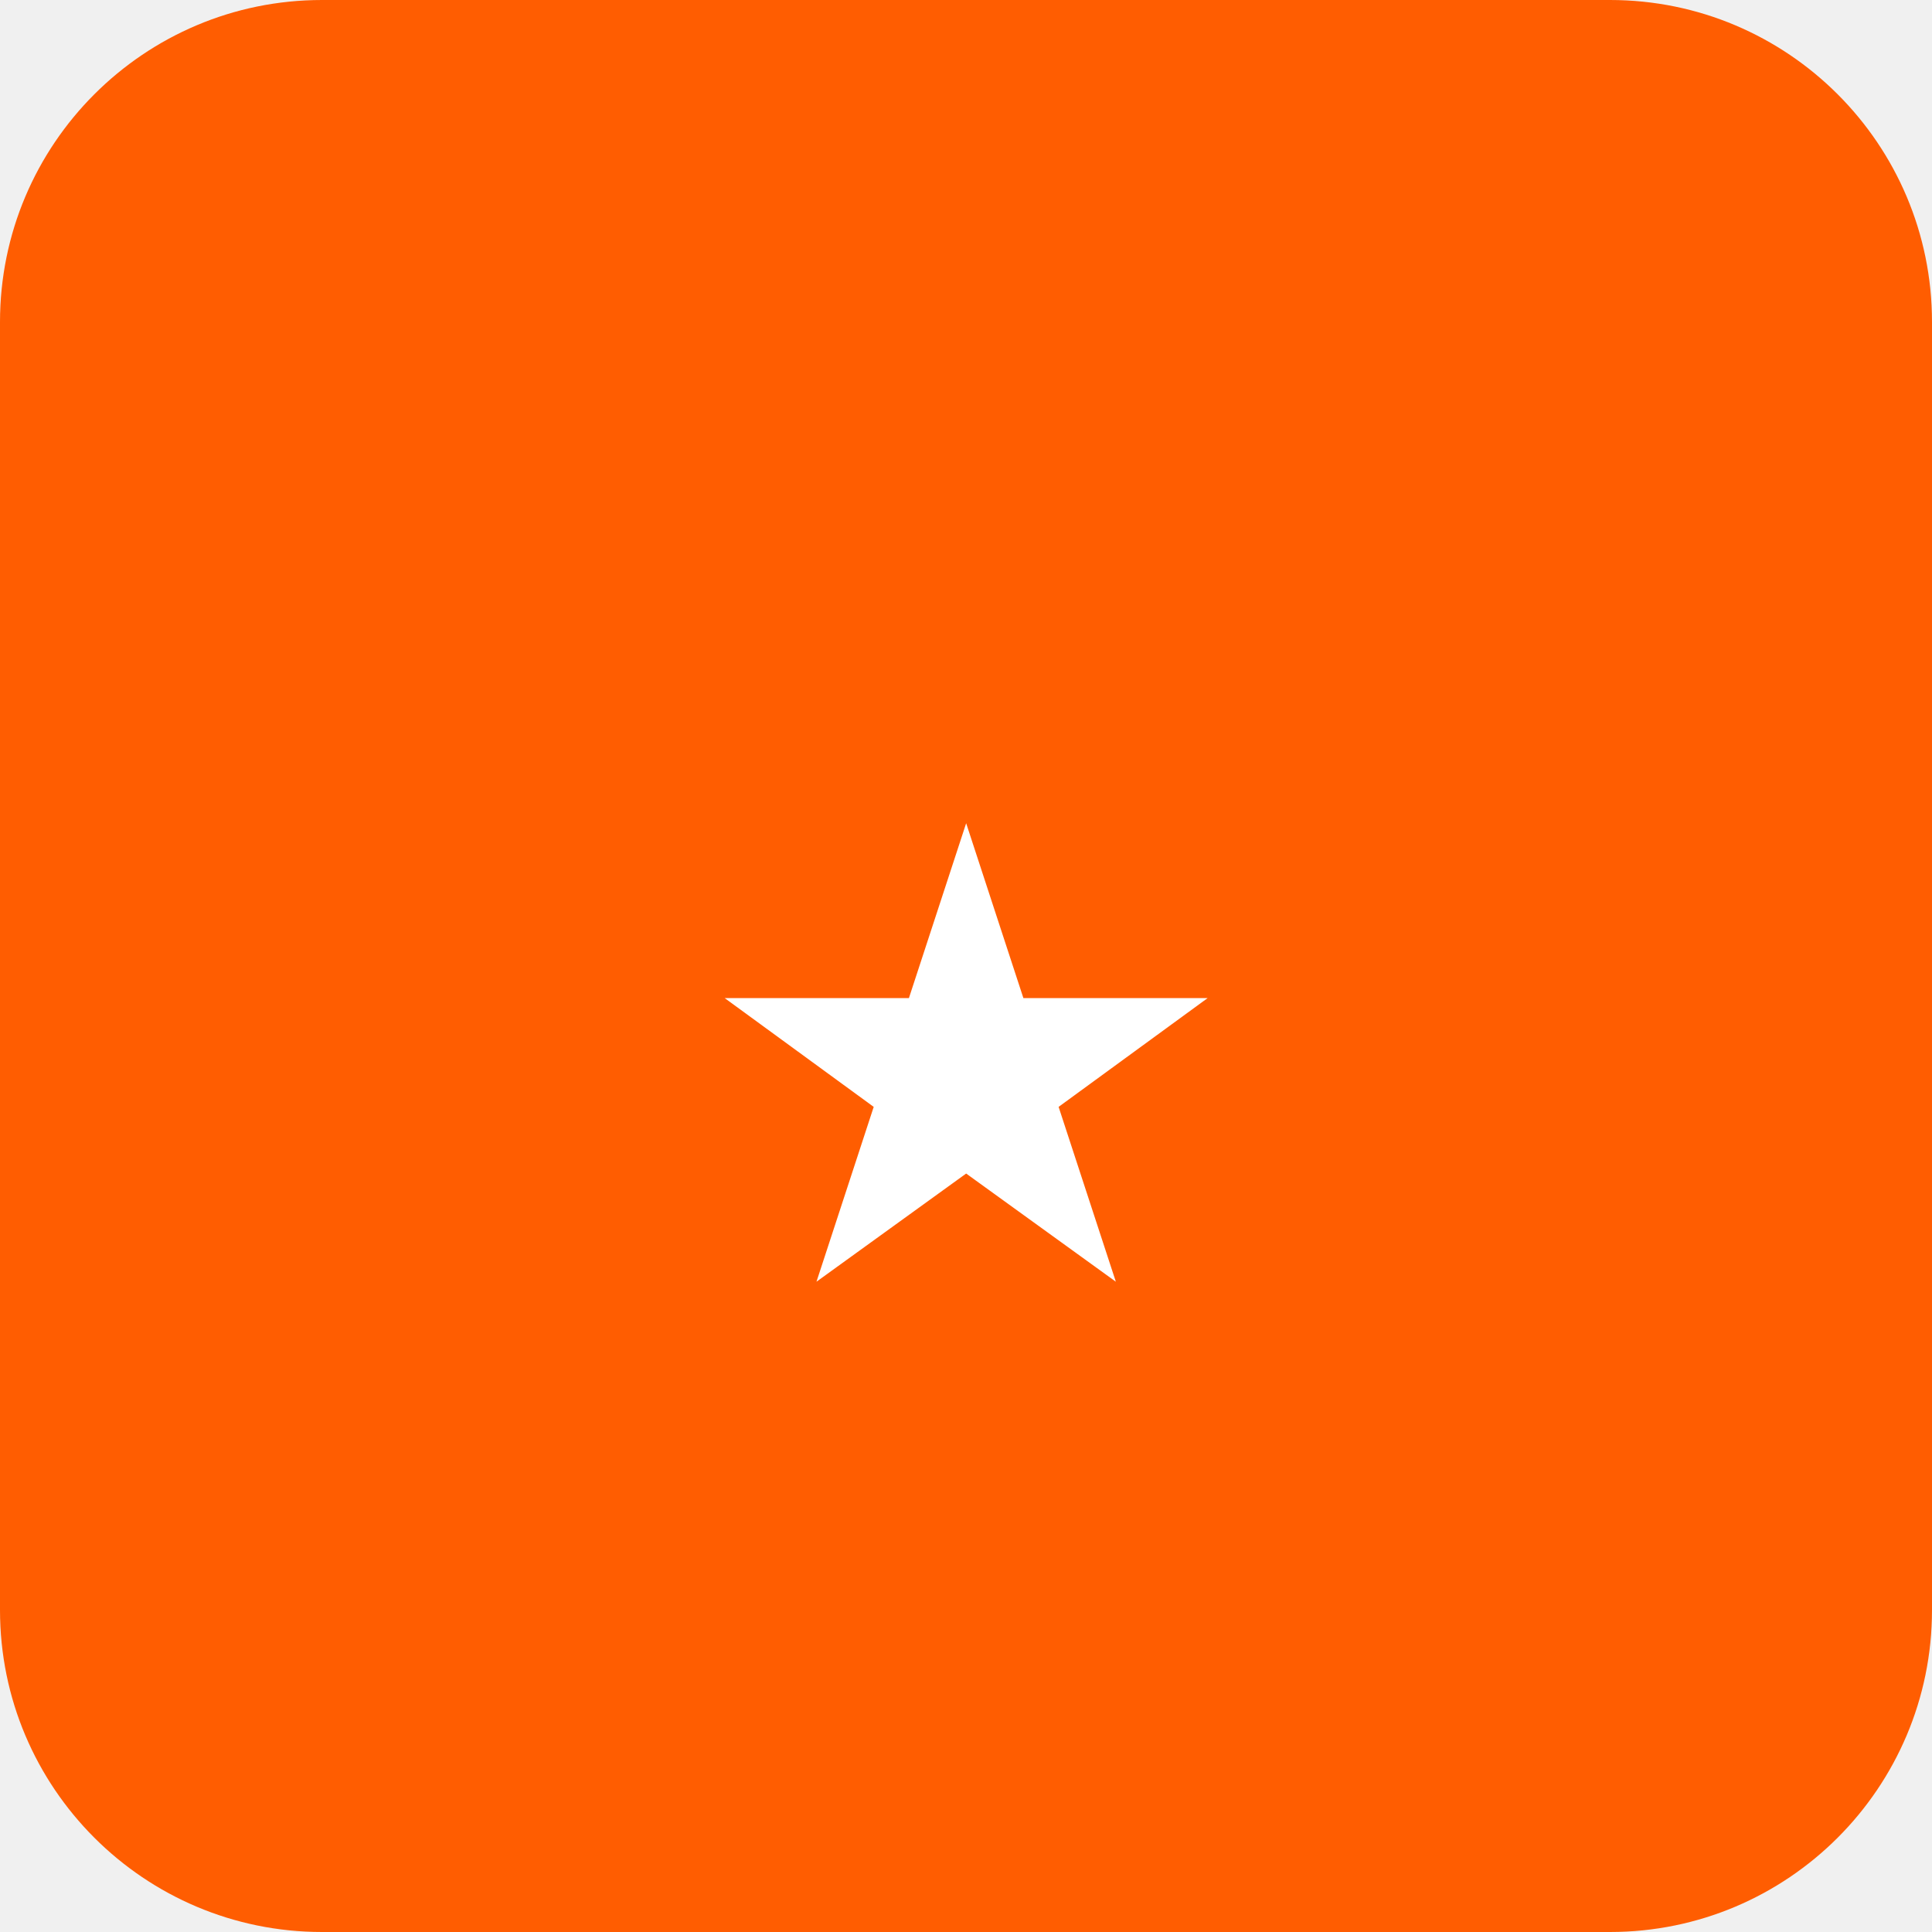
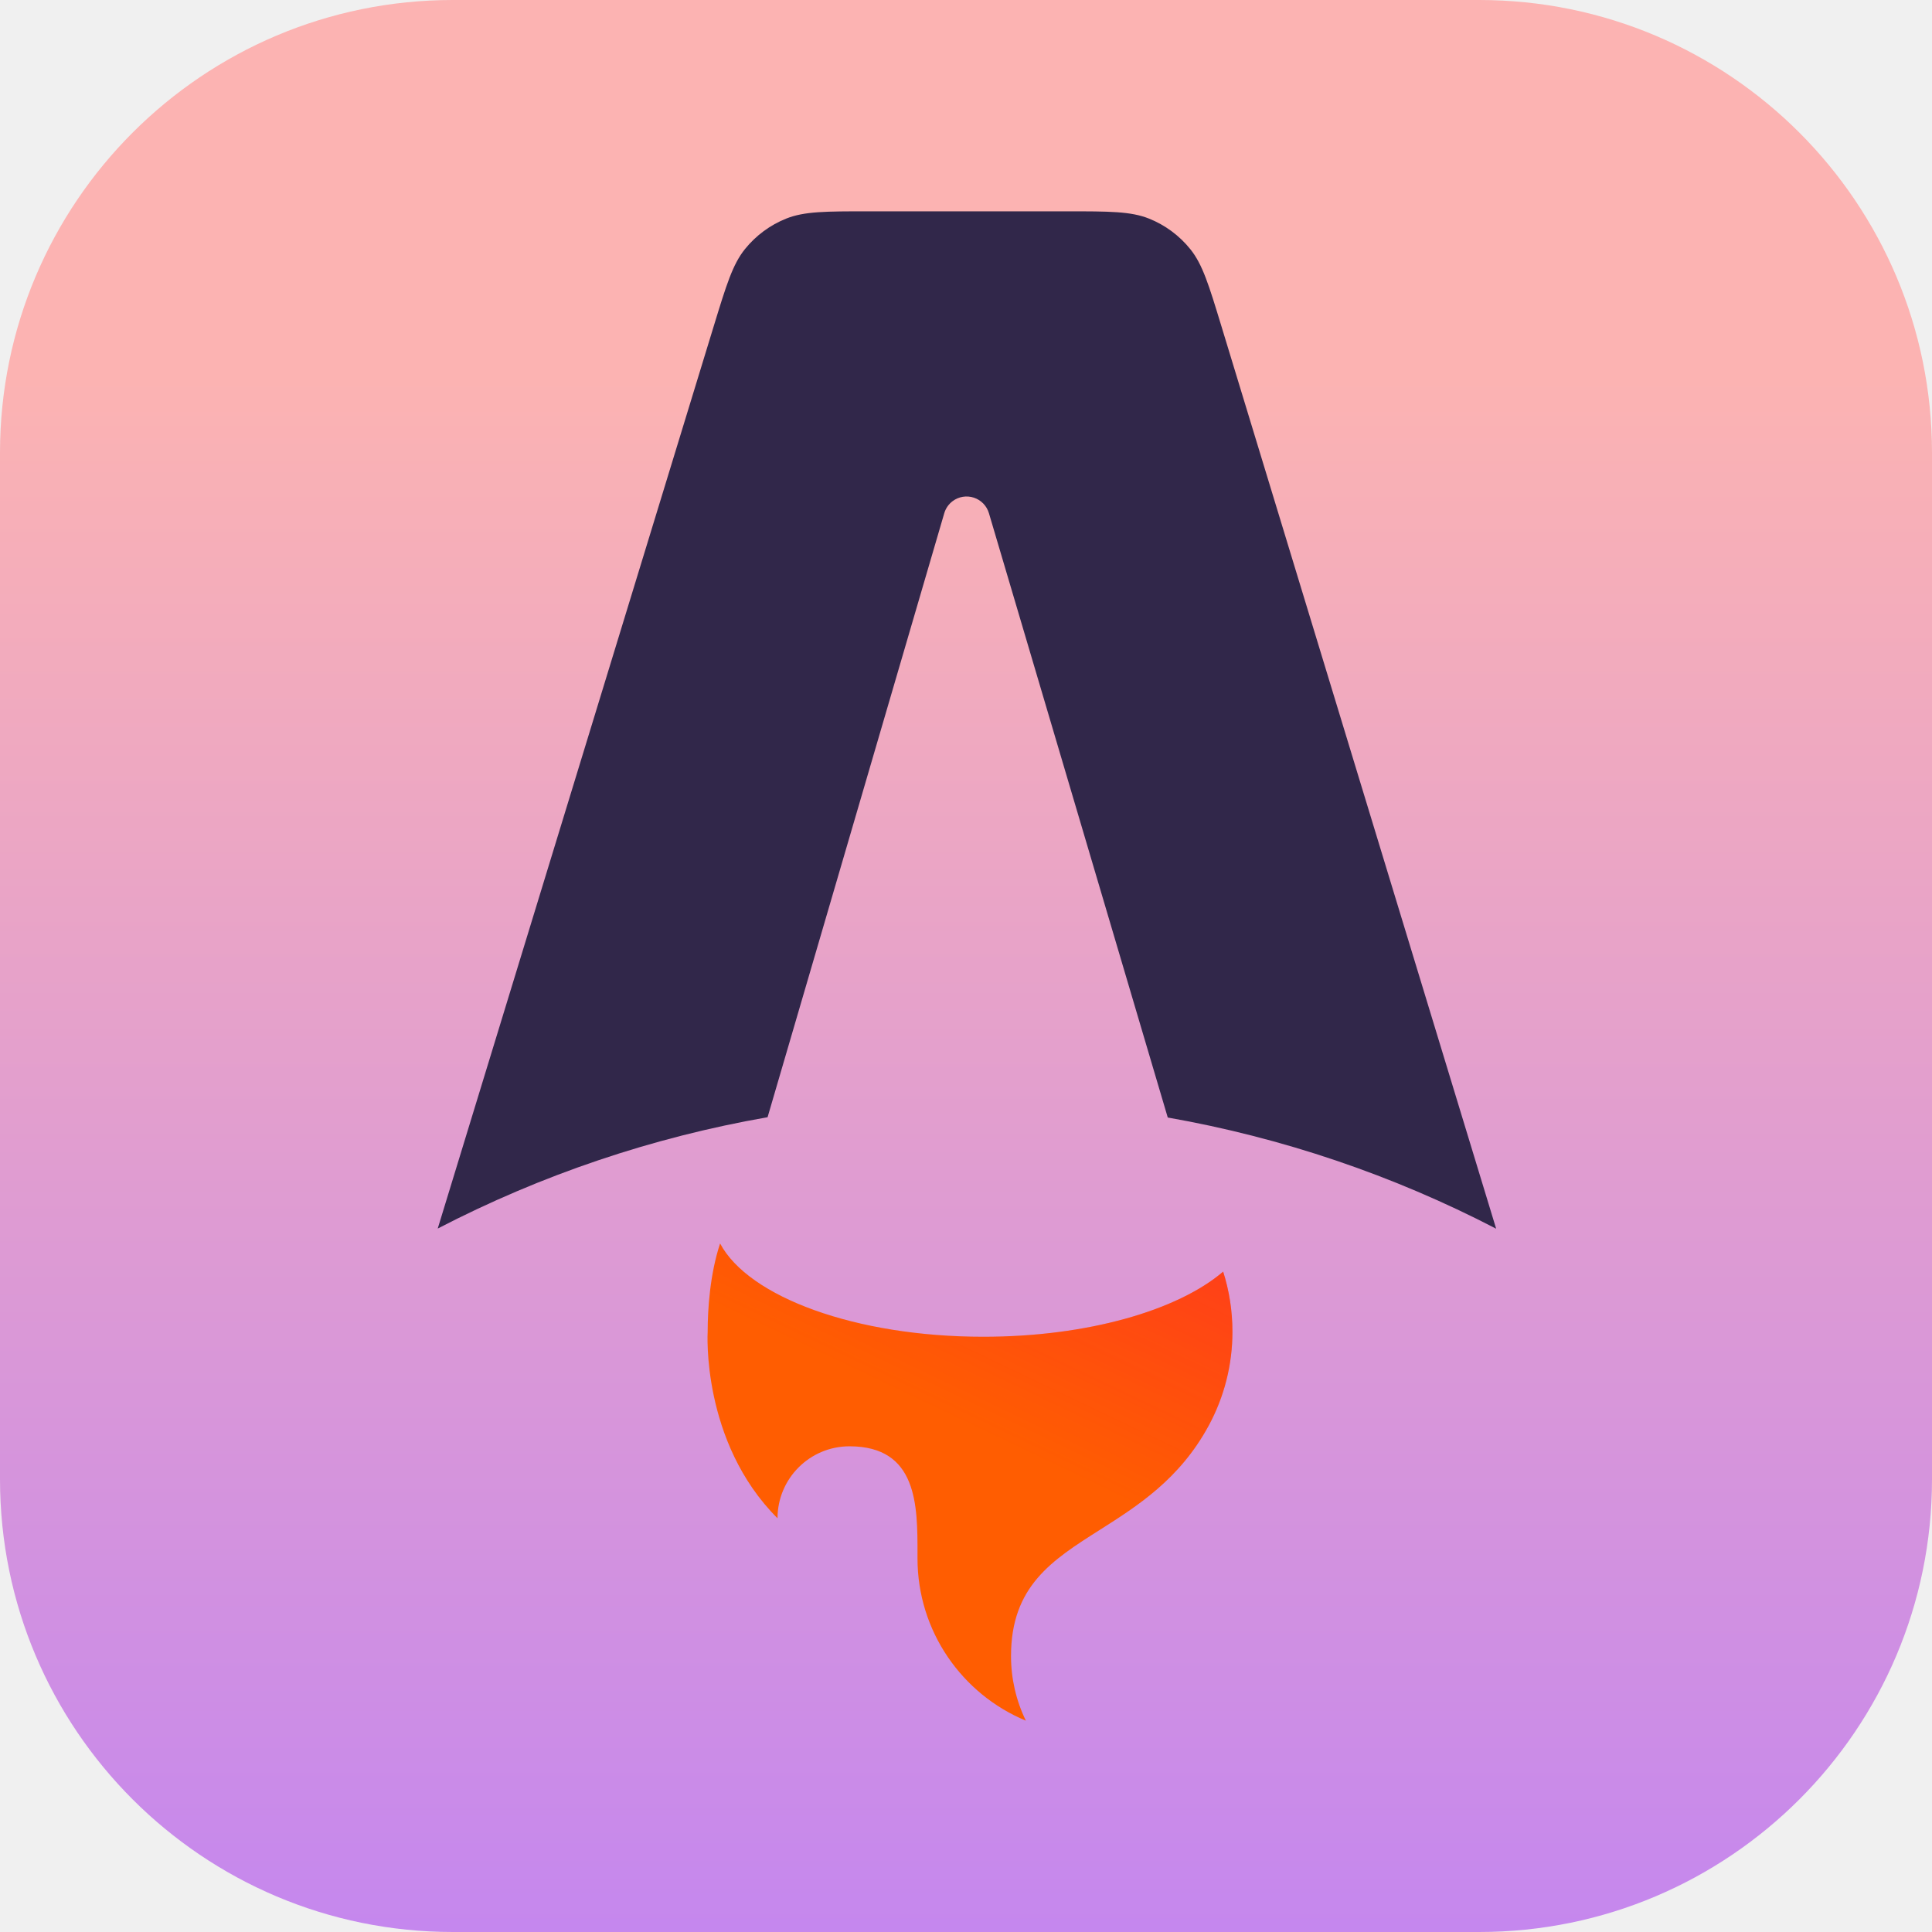
- <svg xmlns="http://www.w3.org/2000/svg" viewBox="0 0 48 48" width="48" height="48">
-   <rect width="48" height="48" rx="8" fill="#ff5d01" />
-   <text x="24" y="32" font-family="monospace,sans-serif" font-size="22" font-weight="700" fill="#fff" text-anchor="middle">★</text>
+ <svg xmlns="http://www.w3.org/2000/svg" width="256" height="256" viewBox="0 0 256 256">
+   <g fill="none">
+     <rect width="256" height="256" fill="url(#skillIconsAstro0)" rx="60" />
+     <path fill="#31274A" fill-rule="evenodd" d="M157.719 33.011c1.634 2.028 2.466 4.765 4.132 10.237l36.396 119.561a151.488 151.488 0 0 0-43.513-14.732l-23.697-80.08a3.086 3.086 0 0 0-4.809-1.593c-.533.4-.922.962-1.109 1.602l-23.411 80.031A151.447 151.447 0 0 0 58 162.791l36.573-119.57c1.673-5.464 2.507-8.195 4.141-10.219a13.443 13.443 0 0 1 5.449-4.032c2.414-.97 5.27-.97 10.984-.97h26.123c5.721 0 8.581 0 10.997.972a13.447 13.447 0 0 1 5.452 4.04Z" clip-rule="evenodd" />
+     <path fill="#FF5D01" fill-rule="evenodd" d="M162.074 168.499c-6 5.131-17.976 8.629-31.77 8.629c-16.931 0-31.122-5.271-34.887-12.359c-1.346 4.063-1.648 8.712-1.648 11.683c0 0-.887 14.585 9.257 24.729a9.538 9.538 0 0 1 9.538-9.538c9.028 0 9.018 7.877 9.009 14.268v.57c0 9.7 5.928 18.015 14.359 21.519a19.55 19.55 0 0 1-1.966-8.572c0-9.251 5.432-12.696 11.744-16.698c5.022-3.185 10.602-6.724 14.448-13.824a26.062 26.062 0 0 0 3.145-12.454c0-2.773-.431-5.445-1.229-7.953Z" clip-rule="evenodd" />
+     <path fill="url(#skillIconsAstro1)" fill-rule="evenodd" d="M162.074 168.499c-6 5.131-17.976 8.629-31.77 8.629c-16.931 0-31.122-5.271-34.887-12.359c-1.346 4.063-1.648 8.712-1.648 11.683c0 0-.887 14.585 9.257 24.729a9.538 9.538 0 0 1 9.538-9.538c9.028 0 9.018 7.877 9.009 14.268v.57c0 9.7 5.928 18.015 14.359 21.519a19.55 19.55 0 0 1-1.966-8.572c0-9.251 5.432-12.696 11.744-16.698c5.022-3.185 10.602-6.724 14.448-13.824a26.062 26.062 0 0 0 3.145-12.454c0-2.773-.431-5.445-1.229-7.953Z" clip-rule="evenodd" />
+     <defs>
+       <linearGradient id="skillIconsAstro0" x1="128" x2="128" y1="0" y2="256" gradientUnits="userSpaceOnUse">
+         <stop offset=".193" stop-color="#FCB3B2" />
+         <stop offset="1" stop-color="#C587EE" />
+       </linearGradient>
+       <linearGradient id="skillIconsAstro1" x1="189.089" x2="153.565" y1="126.765" y2="201.132" gradientUnits="userSpaceOnUse">
+         <stop stop-color="#FF1639" />
+         <stop offset="1" stop-color="#FF1639" stop-opacity="0" />
+       </linearGradient>
+     </defs>
+   </g>
</svg>
